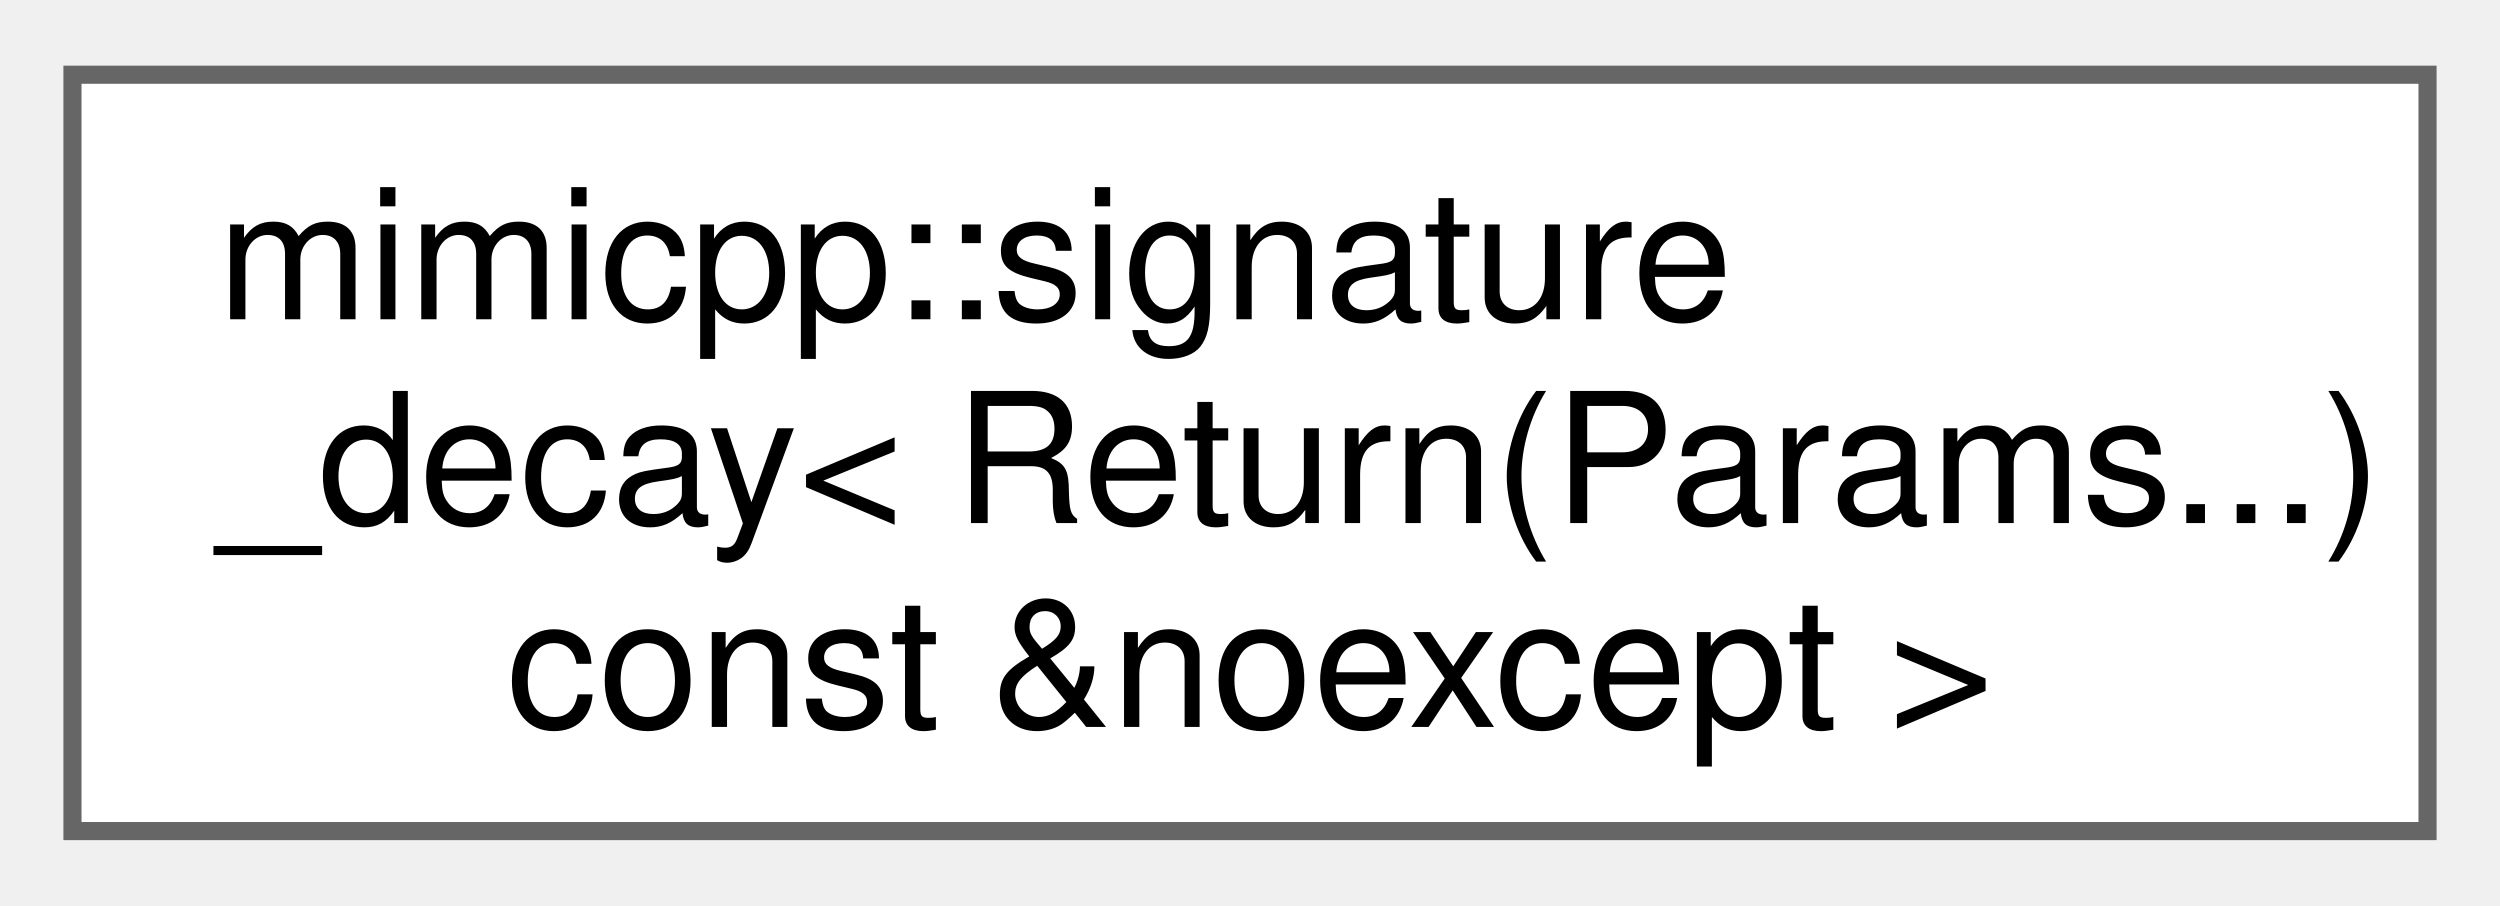
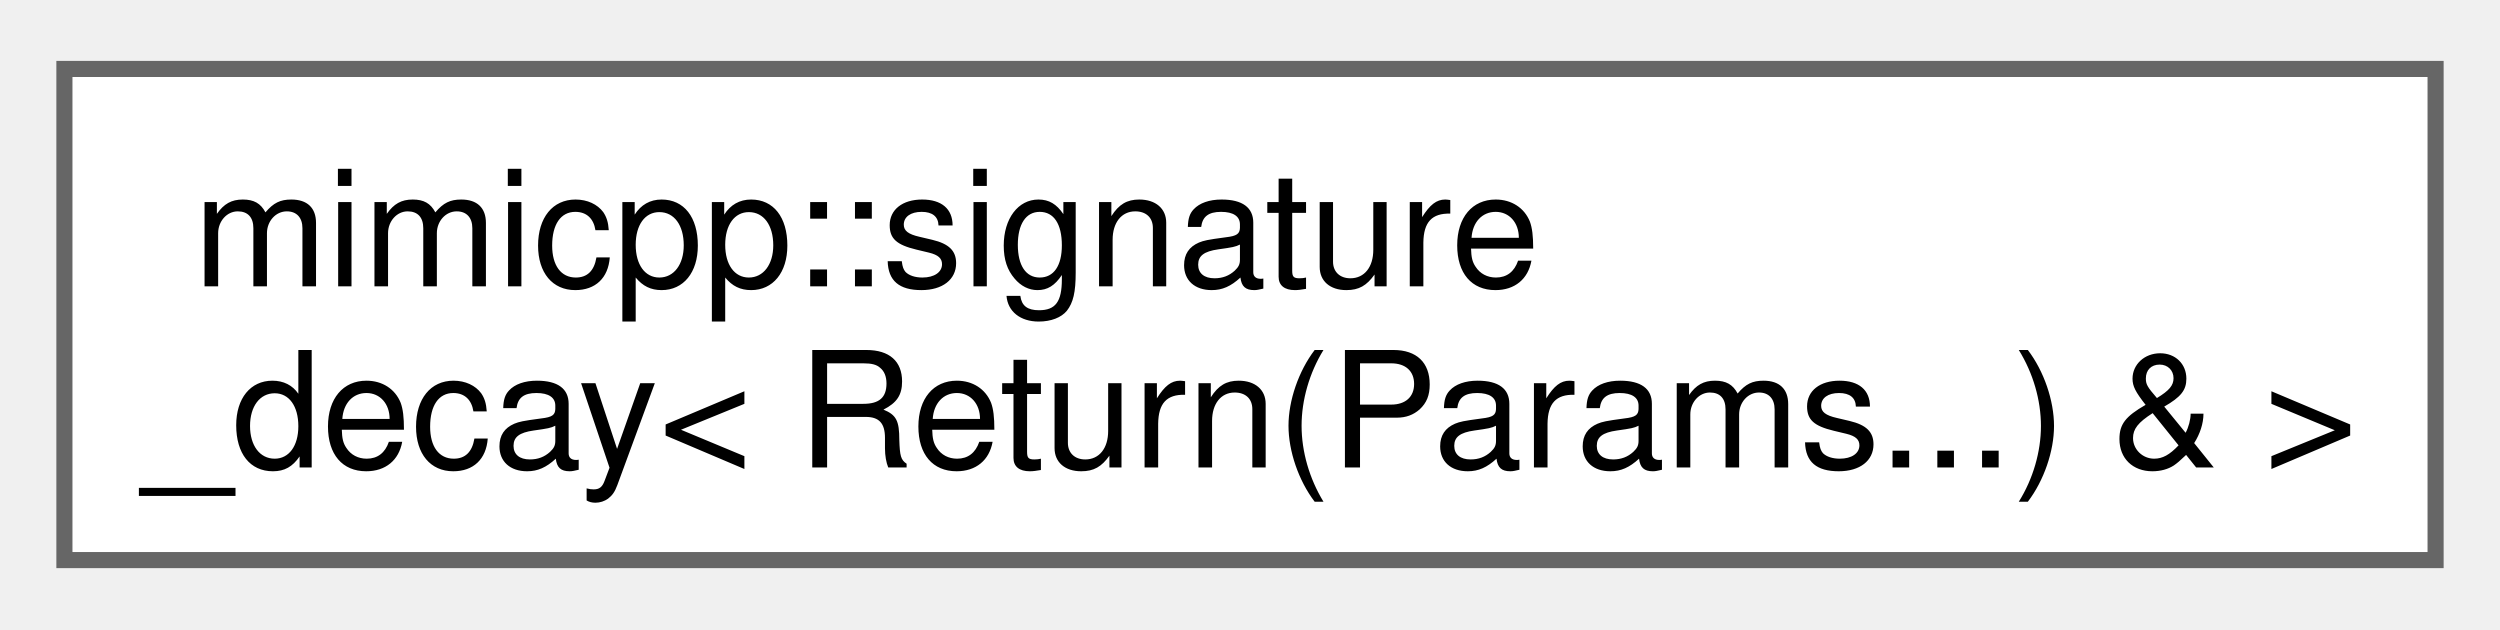
- <svg xmlns="http://www.w3.org/2000/svg" xmlns:xlink="http://www.w3.org/1999/xlink" width="138pt" height="50pt" viewBox="0.00 0.00 138.00 49.75">
-   <g id="graph0" class="graph" transform="scale(1 1) rotate(0) translate(4 45.75)">
+ <svg xmlns="http://www.w3.org/2000/svg" xmlns:xlink="http://www.w3.org/1999/xlink" width="155pt" height="39pt" viewBox="0.00 0.00 155.25 38.50">
+   <g id="graph0" class="graph" transform="scale(1 1) rotate(0) translate(4 34.5)">
    <g id="Node000000" class="node">
      <g id="a_Node000000">
-         <a xlink:href="de/d5a/structmimicpp_1_1signature__decay_3_01_return_07_params_8_8_8_08_01const_01_6noexcept_01_4.html" target="_top" xlink:title=" ">
-           <polygon fill="white" stroke="#666666" points="130,-41.75 0,-41.75 0,0 130,0 130,-41.75" />
-           <text text-anchor="start" x="8" y="-28.25" font-family="Helvetica,sans-Serif" font-size="10.00">mimicpp::signature</text>
-           <text text-anchor="start" x="8" y="-17" font-family="Helvetica,sans-Serif" font-size="10.00">_decay&lt; Return(Params...)</text>
-           <text text-anchor="middle" x="65" y="-5.75" font-family="Helvetica,sans-Serif" font-size="10.00"> const &amp;noexcept &gt;</text>
+         <a xlink:href="dd/dd3/structmimicpp_1_1signature__decay_3_01_return_07_params_8_8_8_08_01_6_01_4.html" target="_top" xlink:title=" ">
+           <polygon fill="white" stroke="#666666" points="147.25,-30.5 0,-30.5 0,0 147.25,0 147.25,-30.5" />
+           <text text-anchor="start" x="8" y="-17" font-family="Helvetica,sans-Serif" font-size="10.00">mimicpp::signature</text>
+           <text text-anchor="middle" x="73.62" y="-5.75" font-family="Helvetica,sans-Serif" font-size="10.00">_decay&lt; Return(Params...) &amp; &gt;</text>
        </a>
      </g>
    </g>
  </g>
</svg>
